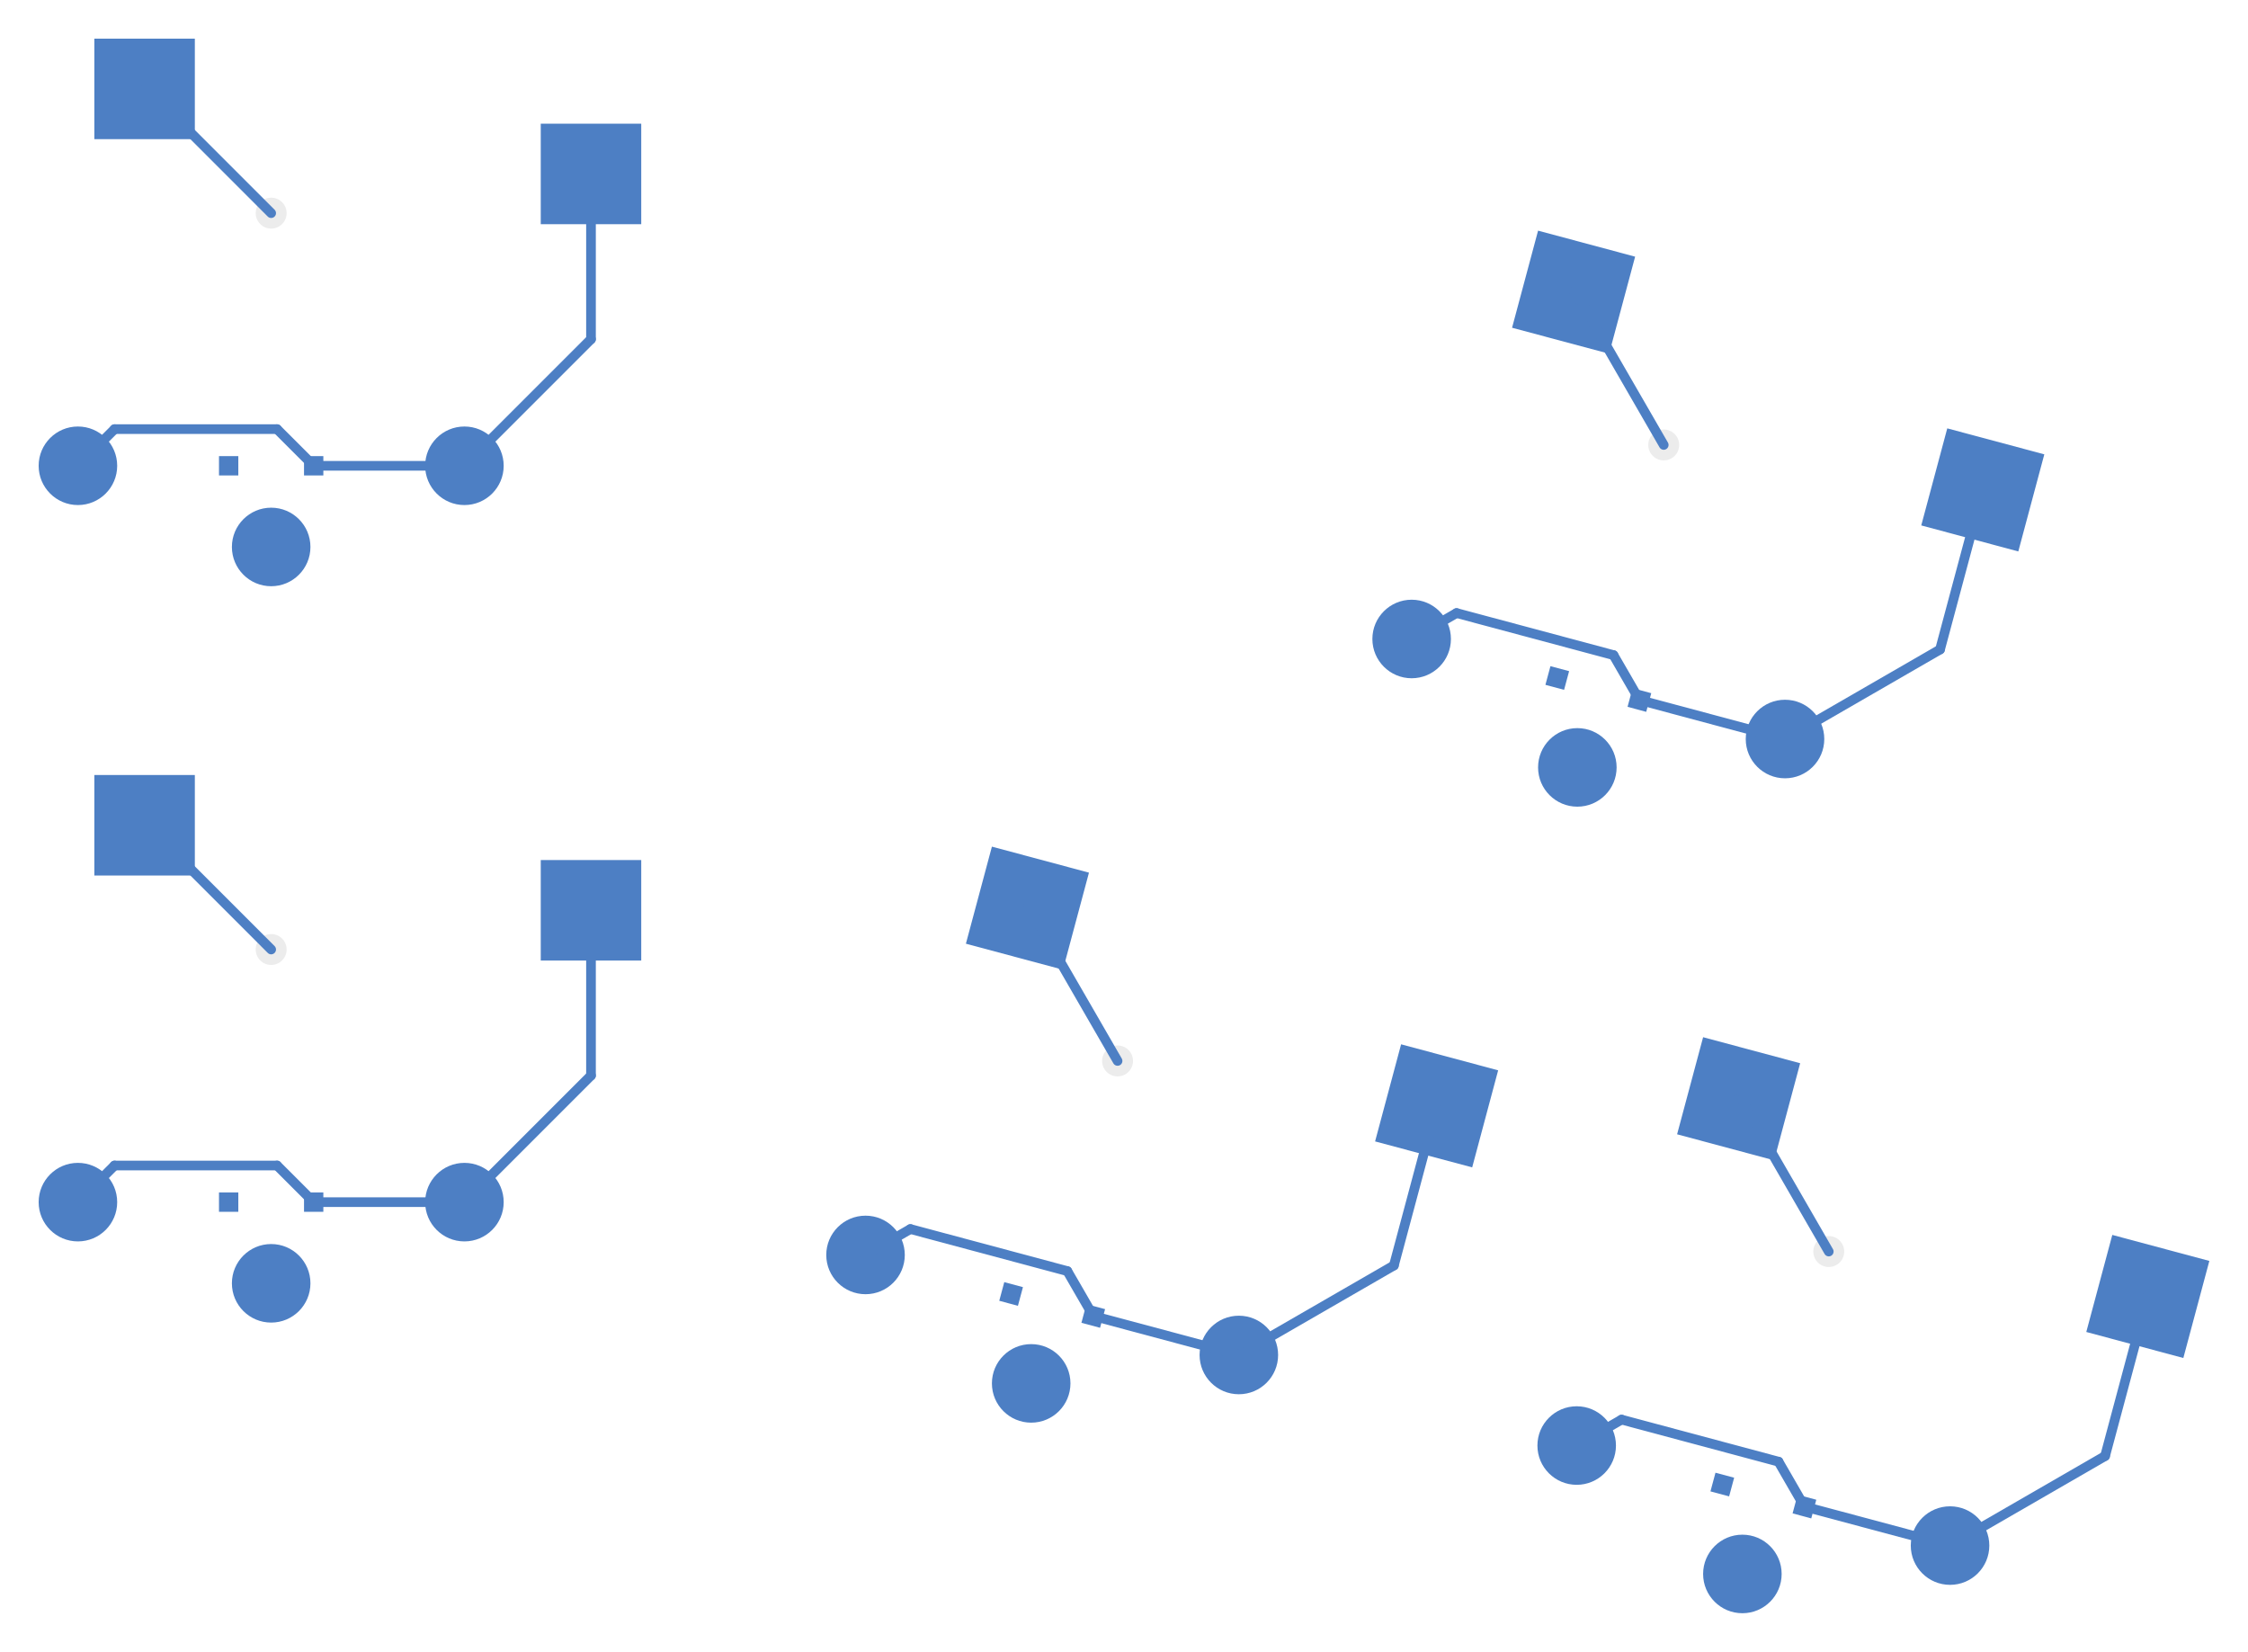
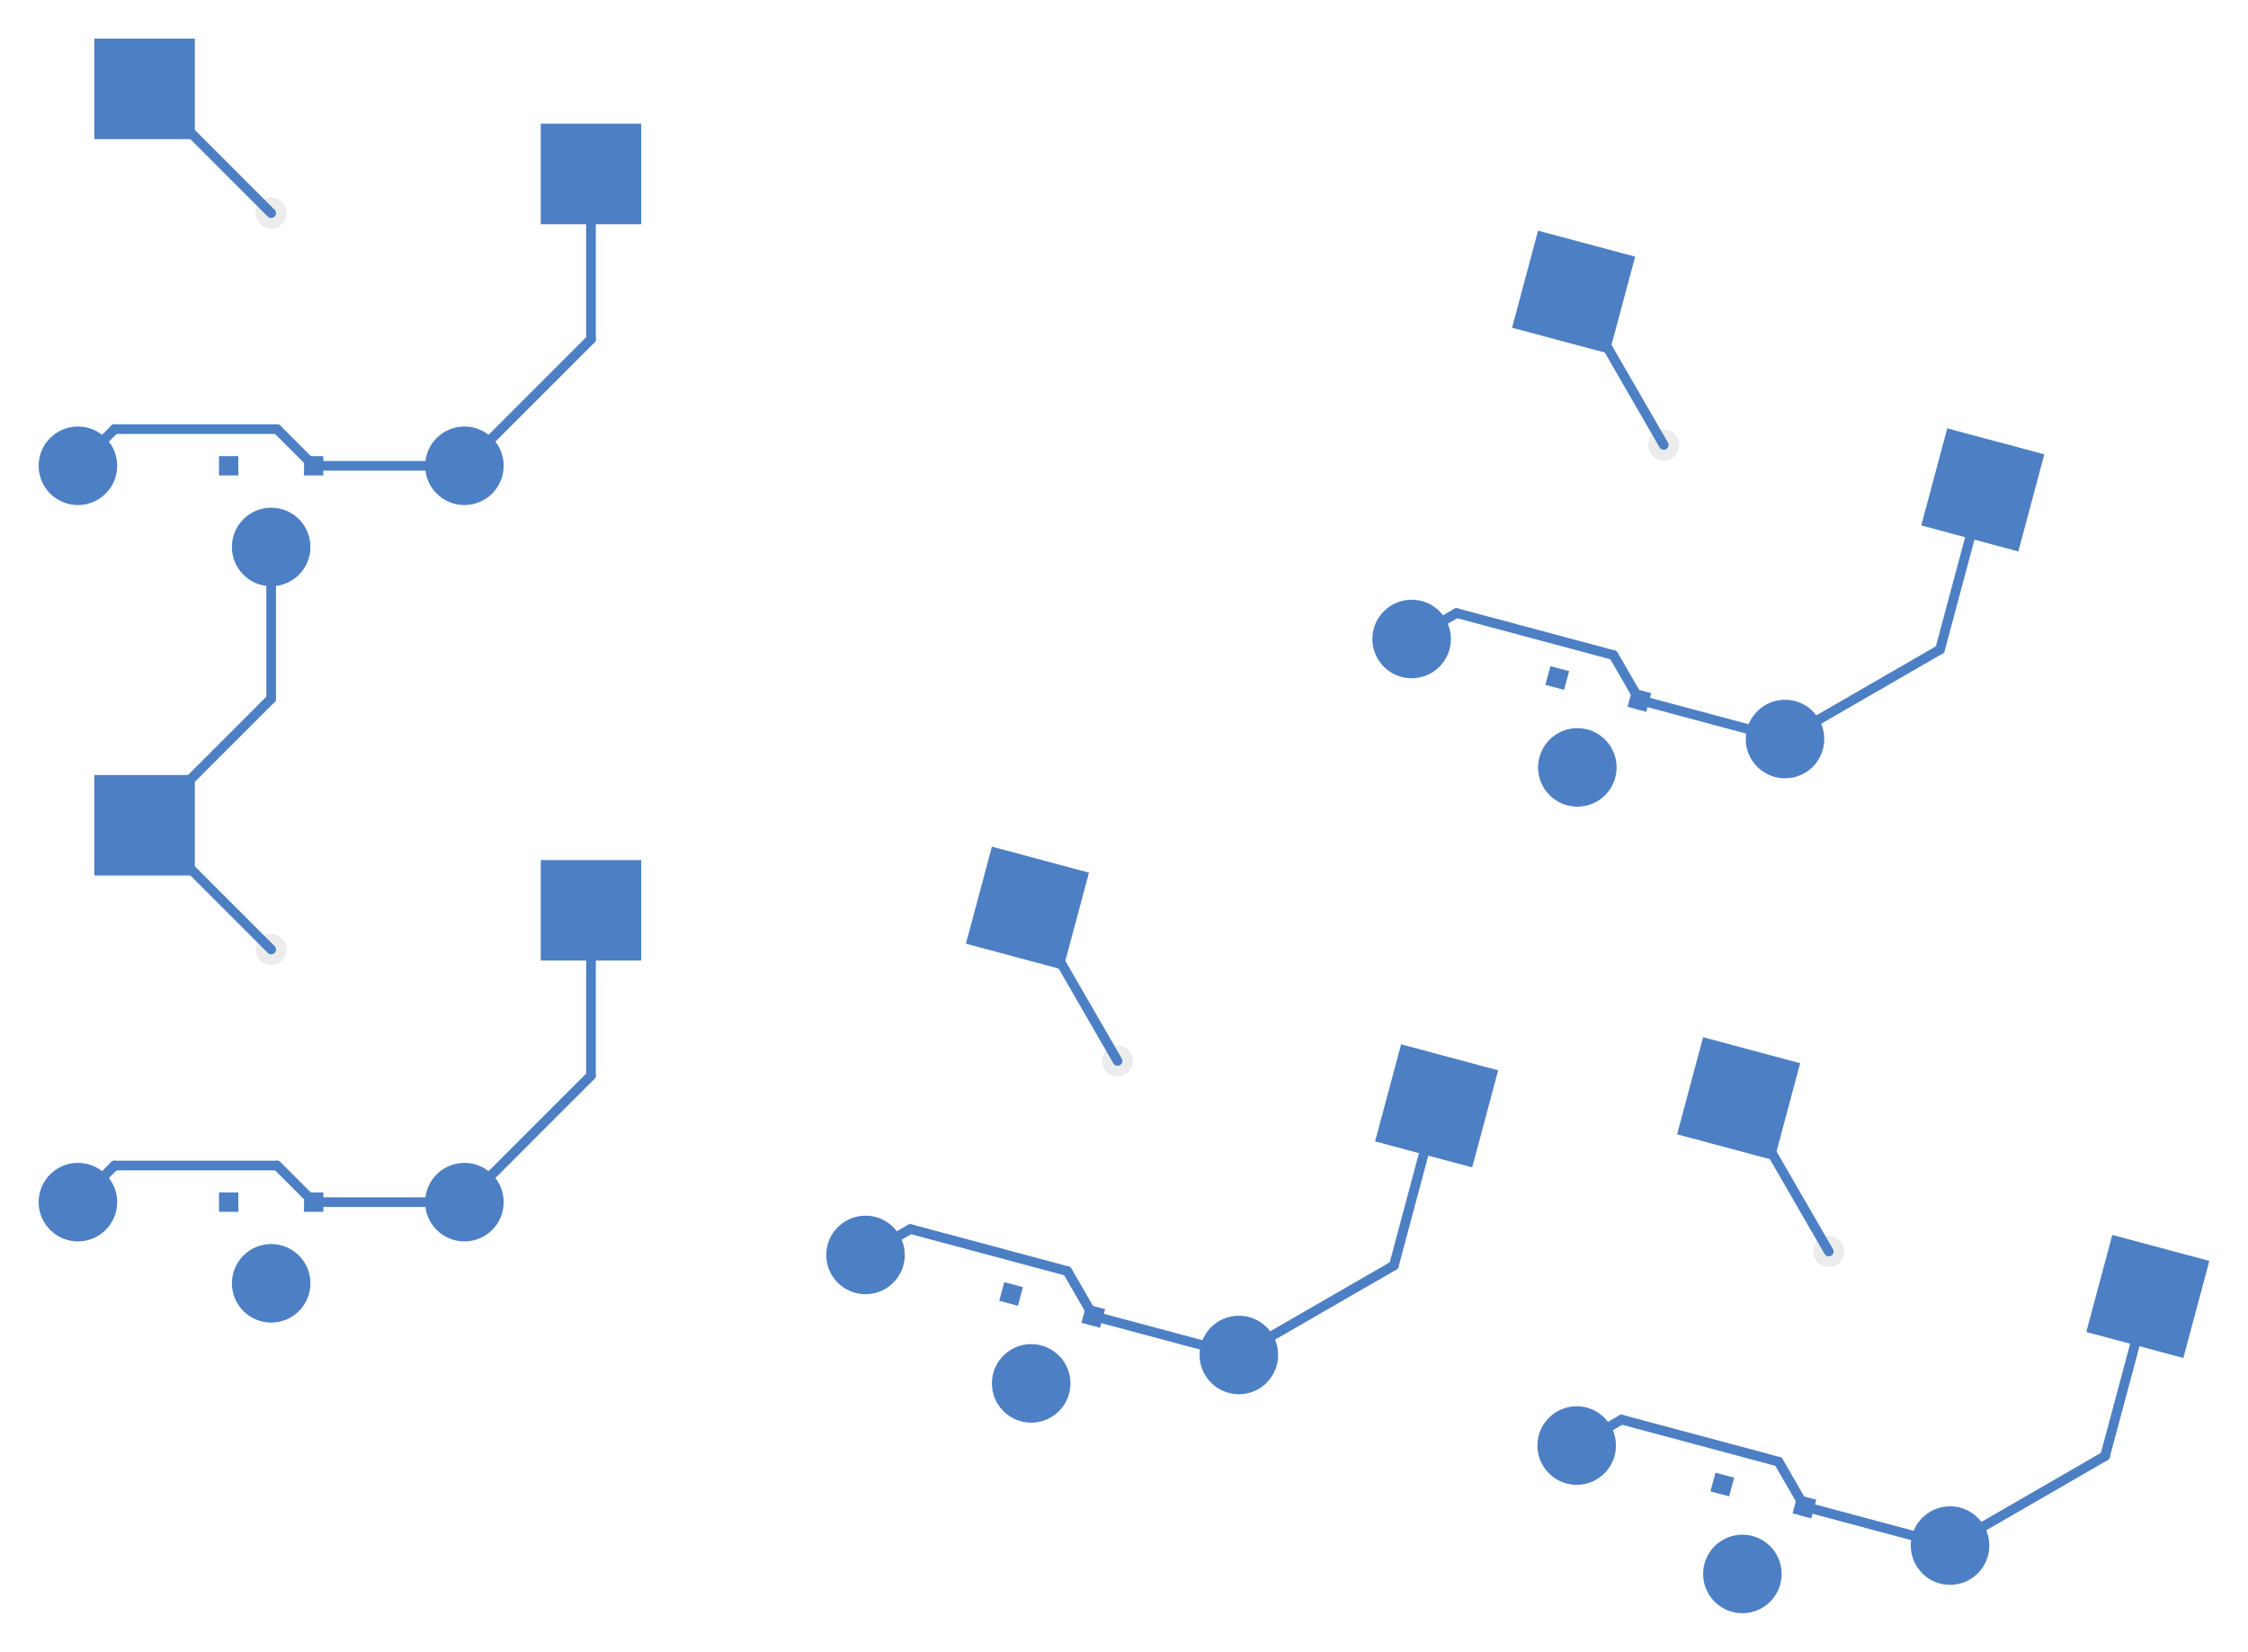
<svg xmlns="http://www.w3.org/2000/svg" version="1.1" width="58.163mm" height="42.735mm" viewBox="31.084 29.85 58.163 42.735">
  <g style="fill:#000000; fill-opacity:1.000;stroke:#000000; stroke-opacity:1.000; stroke-linecap:round; stroke-linejoin:round;" transform="translate(0 0) scale(1 1)">
    <path style="fill:#4D7FC4; fill-opacity:1.000; stroke:none;fill-rule:evenodd;" d="M 33.525,33.450 33.525,30.850 36.125,30.850 36.125,33.450 Z" />
  </g>
  <g style="fill:#4D7FC4; fill-opacity:1.000; stroke:none;">
    <circle cx="38.100" cy="44.000" r="1.016" />
  </g>
  <g style="fill:#4D7FC4; fill-opacity:1.000; stroke:none;">
    <circle cx="33.100" cy="41.900" r="1.016" />
  </g>
  <g style="fill:#4D7FC4; fill-opacity:1.000; stroke:none;">
    <circle cx="43.100" cy="41.900" r="1.016" />
    <path style="fill:#4D7FC4; fill-opacity:1.000; stroke:none;fill-rule:evenodd;" d="M 45.075,35.650 45.075,33.050 47.675,33.050 47.675,35.650 Z" />
    <path style="fill:#4D7FC4; fill-opacity:1.000; stroke:none;fill-rule:evenodd;" d="M 33.525,52.500 33.525,49.900 36.125,49.900 36.125,52.500 Z" />
  </g>
  <g style="fill:#4D7FC4; fill-opacity:1.000; stroke:none;">
    <circle cx="38.100" cy="63.050" r="1.016" />
  </g>
  <g style="fill:#4D7FC4; fill-opacity:1.000; stroke:none;">
    <circle cx="33.100" cy="60.950" r="1.016" />
  </g>
  <g style="fill:#4D7FC4; fill-opacity:1.000; stroke:none;">
    <circle cx="43.100" cy="60.950" r="1.016" />
    <path style="fill:#4D7FC4; fill-opacity:1.000; stroke:none;fill-rule:evenodd;" d="M 45.075,54.700 45.075,52.100 47.675,52.100 47.675,54.700 Z" />
    <path style="fill:#4D7FC4; fill-opacity:1.000; stroke:none;fill-rule:evenodd;" d="M 70.206,38.329 70.879,35.817 73.390,36.490 72.717,39.001 Z" />
  </g>
  <g style="fill:#4D7FC4; fill-opacity:1.000; stroke:none;">
    <circle cx="71.895" cy="49.703" r="1.016" />
  </g>
  <g style="fill:#4D7FC4; fill-opacity:1.000; stroke:none;">
    <circle cx="67.608" cy="46.381" r="1.016" />
  </g>
  <g style="fill:#4D7FC4; fill-opacity:1.000; stroke:none;">
    <circle cx="77.268" cy="48.969" r="1.016" />
    <path style="fill:#4D7FC4; fill-opacity:1.000; stroke:none;fill-rule:evenodd;" d="M 80.793,43.443 81.466,40.932 83.977,41.604 83.304,44.116 Z" />
    <path style="fill:#4D7FC4; fill-opacity:1.000; stroke:none;fill-rule:evenodd;" d="M 56.075,54.264 56.748,51.753 59.259,52.426 58.586,54.937 Z" />
  </g>
  <g style="fill:#4D7FC4; fill-opacity:1.000; stroke:none;">
    <circle cx="57.764" cy="65.639" r="1.016" />
  </g>
  <g style="fill:#4D7FC4; fill-opacity:1.000; stroke:none;">
    <circle cx="53.478" cy="62.316" r="1.016" />
  </g>
  <g style="fill:#4D7FC4; fill-opacity:1.000; stroke:none;">
    <circle cx="63.137" cy="64.904" r="1.016" />
    <path style="fill:#4D7FC4; fill-opacity:1.000; stroke:none;fill-rule:evenodd;" d="M 66.662,59.379 67.335,56.867 69.846,57.540 69.174,60.051 Z" />
    <path style="fill:#4D7FC4; fill-opacity:1.000; stroke:none;fill-rule:evenodd;" d="M 74.476,59.195 75.149,56.683 77.660,57.356 76.987,59.868 Z" />
  </g>
  <g style="fill:#4D7FC4; fill-opacity:1.000; stroke:none;">
    <circle cx="76.165" cy="70.569" r="1.016" />
  </g>
  <g style="fill:#4D7FC4; fill-opacity:1.000; stroke:none;">
    <circle cx="71.878" cy="67.247" r="1.016" />
  </g>
  <g style="fill:#4D7FC4; fill-opacity:1.000; stroke:none;">
    <circle cx="81.538" cy="69.835" r="1.016" />
    <path style="fill:#4D7FC4; fill-opacity:1.000; stroke:none;fill-rule:evenodd;" d="M 85.063,64.309 85.736,61.798 88.247,62.471 87.574,64.982 Z" />
    <path style="fill:#4D7FC4; fill-opacity:1.000; stroke:none;fill-rule:evenodd;" d="M 36.750,42.150 36.750,41.650 37.250,41.650 37.250,42.150 Z" />
    <path style="fill:#4D7FC4; fill-opacity:1.000; stroke:none;fill-rule:evenodd;" d="M 38.950,42.150 38.950,41.650 39.450,41.650 39.450,42.150 Z" />
    <path style="fill:#4D7FC4; fill-opacity:1.000; stroke:none;fill-rule:evenodd;" d="M 36.750,61.200 36.750,60.700 37.250,60.700 37.250,61.200 Z" />
    <path style="fill:#4D7FC4; fill-opacity:1.000; stroke:none;fill-rule:evenodd;" d="M 38.950,61.200 38.950,60.700 39.450,60.700 39.450,61.200 Z" />
    <path style="fill:#4D7FC4; fill-opacity:1.000; stroke:none;fill-rule:evenodd;" d="M 71.069,47.567 71.199,47.084 71.682,47.213 71.552,47.696 Z" />
    <path style="fill:#4D7FC4; fill-opacity:1.000; stroke:none;fill-rule:evenodd;" d="M 73.194,48.136 73.324,47.653 73.807,47.783 73.677,48.266 Z" />
    <path style="fill:#4D7FC4; fill-opacity:1.000; stroke:none;fill-rule:evenodd;" d="M 56.938,63.502 57.068,63.019 57.551,63.149 57.421,63.632 Z" />
    <path style="fill:#4D7FC4; fill-opacity:1.000; stroke:none;fill-rule:evenodd;" d="M 59.064,64.072 59.193,63.589 59.676,63.718 59.546,64.201 Z" />
    <path style="fill:#4D7FC4; fill-opacity:1.000; stroke:none;fill-rule:evenodd;" d="M 75.339,68.433 75.469,67.950 75.952,68.079 75.822,68.562 Z" />
    <path style="fill:#4D7FC4; fill-opacity:1.000; stroke:none;fill-rule:evenodd;" d="M 77.464,69.002 77.594,68.519 78.077,68.649 77.947,69.132 Z" />
  </g>
  <g style="fill:#ECECEC; fill-opacity:1.000; stroke:none;">
    <circle cx="38.100" cy="35.364" r="0.400" />
  </g>
  <g style="fill:#ECECEC; fill-opacity:1.000; stroke:none;">
    <circle cx="38.100" cy="54.414" r="0.400" />
  </g>
  <g style="fill:#ECECEC; fill-opacity:1.000; stroke:none;">
    <circle cx="59.999" cy="57.297" r="0.400" />
  </g>
  <g style="fill:#ECECEC; fill-opacity:1.000; stroke:none;">
    <circle cx="74.130" cy="41.361" r="0.400" />
  </g>
  <g style="fill:#ECECEC; fill-opacity:1.000; stroke:none;">
    <circle cx="78.400" cy="62.228" r="0.400" />
  </g>
  <g style="fill:none;  stroke:#4D7FC4; stroke-width:0.250; stroke-opacity:1;  stroke-linecap:round; stroke-linejoin:round;">
-     <path d="M34.886 32.150 L38.100 35.364 " />
+     <path d="M38.100 44.000 L38.100 47.925 " />
    <path d="M34.825 51.200 L34.886 51.200 " />
    <path d="M34.825 32.150 L34.886 32.150 " />
+     <path d="M38.100 47.925 L34.825 51.200 " />
+     <path d="M34.886 32.150 L38.100 35.364 " />
    <path d="M34.886 51.200 L38.100 54.414 " />
    <path d="M71.857 37.425 L74.130 41.361 " />
+     <path d="M57.667 53.345 L57.726 53.361 " />
+     <path d="M71.798 37.409 L71.857 37.425 " />
    <path d="M57.726 53.361 L59.999 57.297 " />
-     <path d="M71.798 37.409 L71.857 37.425 " />
-     <path d="M57.667 53.345 L57.726 53.361 " />
+     <path d="M76.127 58.291 L78.400 62.228 " />
    <path d="M76.068 58.275 L76.127 58.291 " />
-     <path d="M76.127 58.291 L78.400 62.228 " />
+     <path d="M46.375 34.350 L46.375 38.625 " />
+     <path d="M34.048 40.952 L33.100 41.900 " />
    <path d="M38.252 40.952 L34.048 40.952 " />
    <path d="M39.200 41.900 L43.100 41.900 " />
    <path d="M39.200 41.900 L38.252 40.952 " />
    <path d="M46.375 38.625 L43.100 41.900 " />
-     <path d="M46.375 34.350 L46.375 38.625 " />
-     <path d="M34.048 40.952 L33.100 41.900 " />
    <path d="M34.048 60.002 L33.100 60.950 " />
+     <path d="M39.200 60.950 L43.100 60.950 " />
+     <path d="M39.200 60.950 L38.252 60.002 " />
+     <path d="M38.252 60.002 L34.048 60.002 " />
+     <path d="M46.375 57.675 L43.100 60.950 " />
    <path d="M46.375 53.400 L46.375 57.675 " />
-     <path d="M38.252 60.002 L34.048 60.002 " />
-     <path d="M39.200 60.950 L38.252 60.002 " />
-     <path d="M39.200 60.950 L43.100 60.950 " />
-     <path d="M46.375 57.675 L43.100 60.950 " />
+     <path d="M82.385 42.524 L81.279 46.653 " />
+     <path d="M81.279 46.653 L77.268 48.969 " />
+     <path d="M72.830 46.798 L68.770 45.710 " />
    <path d="M73.501 47.959 L77.268 48.969 " />
    <path d="M73.501 47.959 L72.830 46.798 " />
    <path d="M68.770 45.710 L67.608 46.381 " />
-     <path d="M82.385 42.524 L81.279 46.653 " />
-     <path d="M72.830 46.798 L68.770 45.710 " />
-     <path d="M81.279 46.653 L77.268 48.969 " />
+     <path d="M58.699 62.734 L54.639 61.646 " />
+     <path d="M68.254 58.459 L67.148 62.589 " />
    <path d="M59.370 63.895 L63.137 64.904 " />
+     <path d="M59.370 63.895 L58.699 62.734 " />
    <path d="M54.639 61.646 L53.478 62.316 " />
-     <path d="M68.254 58.459 L67.148 62.589 " />
    <path d="M67.148 62.589 L63.137 64.904 " />
-     <path d="M59.370 63.895 L58.699 62.734 " />
-     <path d="M58.699 62.734 L54.639 61.646 " />
+     <path d="M85.549 67.519 L81.538 69.835 " />
+     <path d="M86.655 63.390 L85.549 67.519 " />
+     <path d="M77.771 68.826 L81.538 69.835 " />
+     <path d="M77.771 68.826 L77.100 67.664 " />
    <path d="M77.100 67.664 L73.039 66.576 " />
-     <path d="M77.771 68.826 L77.100 67.664 " />
-     <path d="M77.771 68.826 L81.538 69.835 " />
-     <path d="M86.655 63.390 L85.549 67.519 " />
-     <path d="M85.549 67.519 L81.538 69.835 " />
    <path d="M73.039 66.576 L71.878 67.247 " />
  </g>
</svg>
